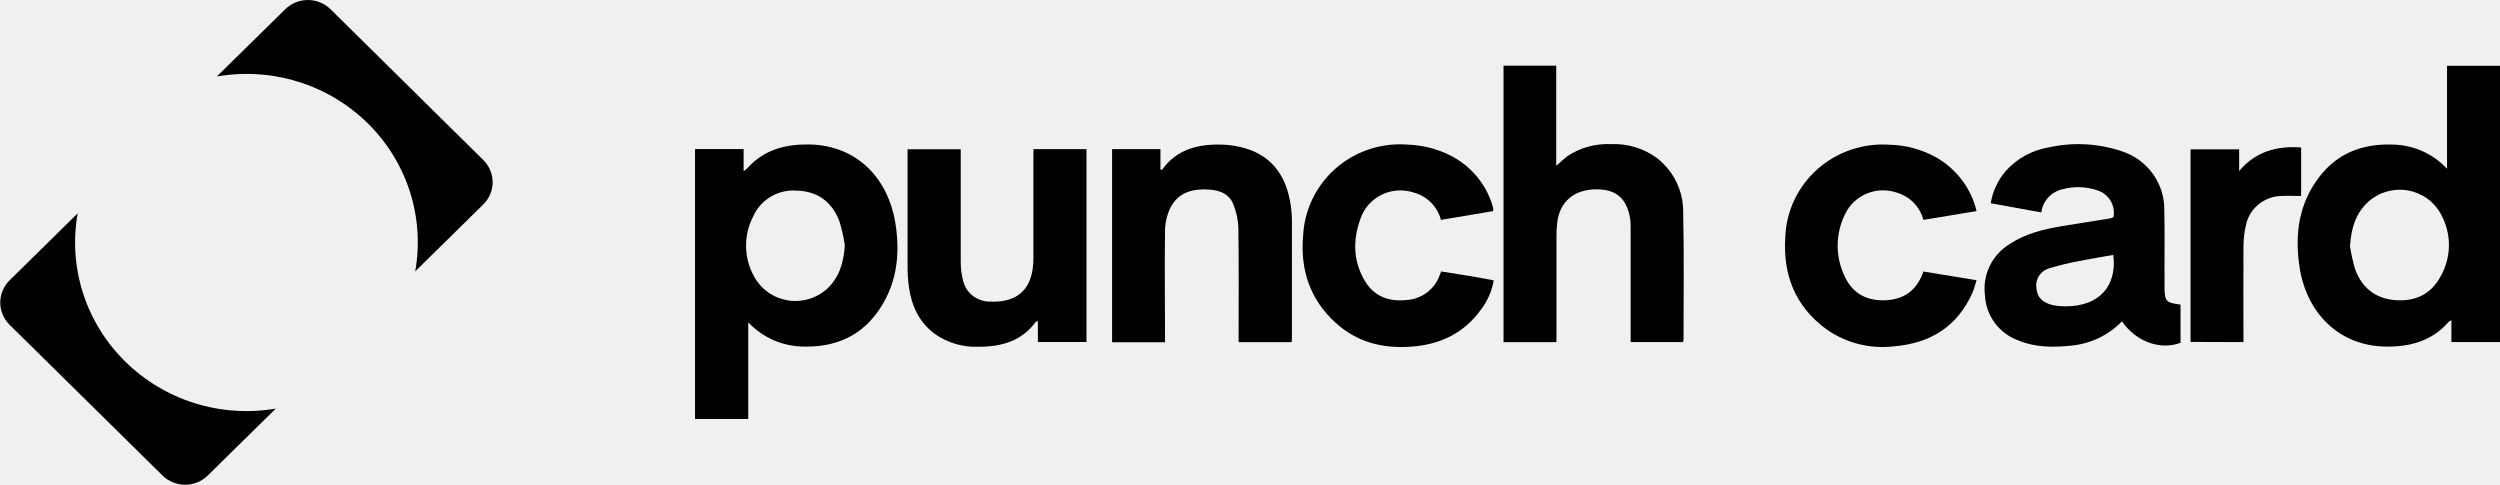
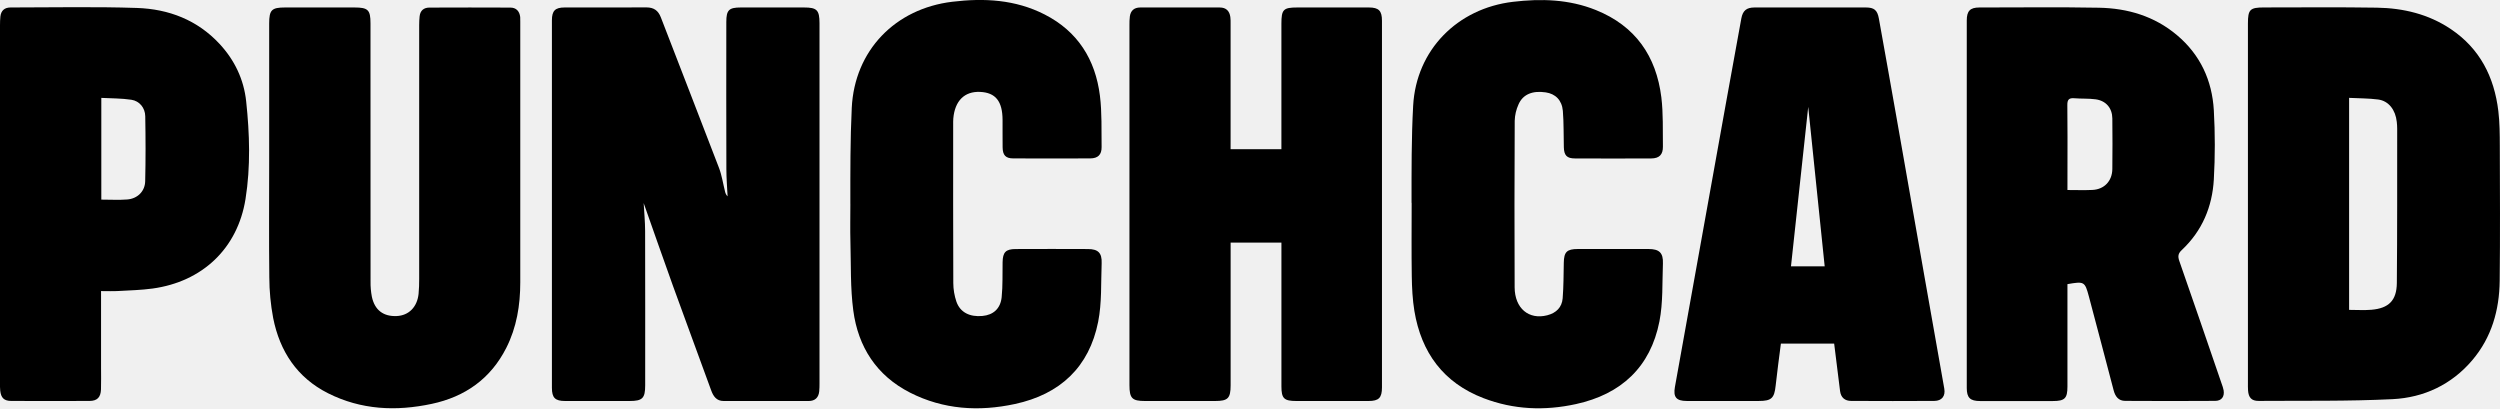
- <svg xmlns="http://www.w3.org/2000/svg" width="196" height="38" viewBox="0 0 196 38" fill="none">
-   <g clip-path="url(#clip0_204_169)">
-     <path d="M191.847 13.233V5.157H196V26.817H192.19V25.108C192.079 25.168 192.014 25.18 191.984 25.221C190.696 26.72 188.989 27.192 187.072 27.173C183.315 27.132 180.85 24.475 180.297 21.024C179.886 18.438 180.198 15.968 181.871 13.821C183.296 11.988 185.251 11.258 187.552 11.333C188.362 11.342 189.162 11.516 189.9 11.843C190.639 12.17 191.302 12.643 191.847 13.233ZM184.226 19.229C184.321 19.862 184.46 20.488 184.641 21.102C185.14 22.474 186.123 23.351 187.64 23.516C189.294 23.692 190.608 23.1 191.374 21.612C191.782 20.874 191.996 20.048 191.996 19.208C191.996 18.368 191.782 17.542 191.374 16.804C191.118 16.32 190.752 15.899 190.305 15.575C189.859 15.251 189.343 15.031 188.796 14.933C188.25 14.834 187.688 14.86 187.154 15.008C186.619 15.155 186.126 15.421 185.712 15.785C184.679 16.703 184.336 17.906 184.245 19.24L184.226 19.229Z" fill="black" />
-     <path d="M54.49 11.685H58.3V13.427C58.409 13.349 58.512 13.264 58.609 13.173C59.901 11.722 61.597 11.299 63.468 11.325C67.339 11.415 69.644 14.139 70.189 17.43C70.612 20.008 70.307 22.482 68.665 24.644C67.274 26.454 65.369 27.203 63.098 27.173C62.265 27.177 61.44 27.009 60.676 26.682C59.912 26.354 59.227 25.873 58.663 25.27V32.851H54.49V11.685ZM66.234 19.225C66.14 18.591 65.999 17.965 65.811 17.351C65.239 15.852 64.15 15.005 62.492 14.945C61.78 14.885 61.067 15.046 60.452 15.404C59.837 15.762 59.351 16.3 59.063 16.943C58.678 17.675 58.482 18.488 58.492 19.312C58.501 20.136 58.715 20.945 59.116 21.668C59.377 22.156 59.748 22.579 60.2 22.904C60.653 23.229 61.176 23.447 61.728 23.542C62.28 23.637 62.847 23.606 63.385 23.451C63.923 23.297 64.418 23.023 64.832 22.65C65.819 21.736 66.154 20.544 66.234 19.225Z" fill="black" />
-     <path d="M122.023 26.825H117.877V5.149H122.008V12.996C122.362 12.697 122.602 12.461 122.873 12.247C123.894 11.57 125.111 11.238 126.341 11.299C127.635 11.25 128.906 11.645 129.938 12.416C130.577 12.923 131.092 13.566 131.442 14.297C131.793 15.028 131.97 15.827 131.961 16.635C132.037 19.974 131.988 23.317 131.988 26.656C131.981 26.711 131.968 26.765 131.95 26.817H127.842V26.315C127.842 23.509 127.842 20.704 127.842 17.898C127.848 17.672 127.839 17.445 127.815 17.22C127.575 15.59 126.725 14.833 125.171 14.844C123.414 14.844 122.279 15.811 122.088 17.441C122.047 17.796 122.026 18.152 122.027 18.509C122.027 21.067 122.027 23.63 122.027 26.195L122.023 26.825Z" fill="black" />
-     <path d="M165.695 17.029C165.783 16.583 165.701 16.122 165.465 15.732C165.229 15.342 164.855 15.051 164.415 14.915C163.534 14.619 162.583 14.593 161.687 14.84C161.256 14.94 160.868 15.168 160.573 15.492C160.279 15.817 160.093 16.222 160.04 16.654L156.074 15.934C156.222 15.007 156.625 14.138 157.24 13.42C158.126 12.421 159.339 11.758 160.669 11.546C162.547 11.136 164.503 11.241 166.324 11.85C167.298 12.161 168.147 12.767 168.75 13.582C169.353 14.396 169.679 15.377 169.681 16.384C169.727 18.408 169.681 20.435 169.7 22.463C169.7 23.621 169.799 23.733 170.954 23.879V26.877C169.346 27.469 167.482 26.795 166.358 25.195C165.315 26.276 163.911 26.95 162.403 27.095C160.985 27.245 159.576 27.248 158.211 26.682C157.481 26.41 156.848 25.934 156.389 25.313C155.929 24.692 155.664 23.953 155.624 23.186C155.514 22.392 155.641 21.585 155.991 20.861C156.34 20.138 156.896 19.53 157.59 19.112C158.84 18.295 160.258 17.962 161.717 17.718C162.971 17.509 164.224 17.317 165.474 17.115C165.55 17.091 165.624 17.063 165.695 17.029ZM165.695 19.982C164.777 20.147 163.855 20.293 162.94 20.477C162.181 20.619 161.43 20.802 160.692 21.027C160.351 21.117 160.056 21.328 159.865 21.62C159.674 21.912 159.601 22.263 159.659 22.605C159.705 23.291 160.128 23.729 160.909 23.913C161.07 23.95 161.233 23.977 161.397 23.992C164.293 24.235 166.012 22.654 165.684 19.982H165.695Z" fill="black" />
-     <path d="M87.188 11.692H90.979V13.3C91.059 13.3 91.105 13.3 91.113 13.3C92.256 11.7 93.929 11.291 95.765 11.336C96.522 11.352 97.271 11.489 97.983 11.741C99.835 12.423 100.78 13.866 101.134 15.74C101.235 16.265 101.286 16.798 101.287 17.332C101.287 20.33 101.287 23.328 101.287 26.326C101.287 26.488 101.287 26.645 101.264 26.825H97.107V26.255C97.107 23.463 97.133 20.675 97.088 17.883C97.067 17.226 96.927 16.577 96.672 15.968C96.379 15.252 95.697 14.938 94.927 14.874C93.57 14.754 92.351 15.039 91.719 16.373C91.466 16.933 91.336 17.54 91.338 18.153C91.296 20.863 91.338 23.572 91.338 26.278V26.832H87.188V11.692Z" fill="black" />
-     <path d="M81.026 11.692H85.18V26.814H81.369V25.198C81.285 25.198 81.24 25.198 81.228 25.198C80.131 26.735 78.534 27.185 76.736 27.185C75.488 27.24 74.258 26.875 73.249 26.15C72.018 25.217 71.462 23.936 71.256 22.485C71.186 21.955 71.151 21.42 71.153 20.885C71.153 18.014 71.153 15.144 71.153 12.266V11.7H75.322V12.273C75.322 15.046 75.322 17.82 75.322 20.593C75.326 21.078 75.39 21.561 75.513 22.032C75.628 22.493 75.897 22.904 76.278 23.197C76.659 23.489 77.129 23.648 77.612 23.647C79.849 23.741 81.007 22.613 81.019 20.274C81.019 17.617 81.019 14.956 81.019 12.296L81.026 11.692Z" fill="black" />
-     <path d="M150.792 17.239C150.663 16.734 150.401 16.271 150.035 15.896C149.668 15.521 149.208 15.246 148.7 15.099C147.933 14.838 147.094 14.866 146.347 15.179C145.599 15.491 144.996 16.065 144.654 16.789C144.276 17.55 144.077 18.385 144.073 19.232C144.069 20.078 144.26 20.915 144.631 21.68C145.256 23.047 146.429 23.632 147.923 23.535C149.348 23.445 150.312 22.703 150.796 21.286L154.961 21.968C154.847 22.343 154.774 22.639 154.649 22.931C153.475 25.588 151.353 26.922 148.46 27.155C146.587 27.372 144.698 26.888 143.171 25.798C140.725 24.003 139.776 21.518 139.967 18.603C140 17.59 140.242 16.594 140.677 15.675C141.112 14.756 141.731 13.934 142.497 13.256C143.263 12.578 144.161 12.06 145.136 11.732C146.111 11.404 147.143 11.273 148.171 11.348C149.462 11.382 150.725 11.732 151.844 12.367C152.624 12.82 153.303 13.425 153.839 14.143C154.375 14.862 154.756 15.681 154.961 16.549L150.792 17.239Z" fill="black" />
-     <path d="M117.058 16.553L112.97 17.239C112.835 16.72 112.561 16.246 112.177 15.867C111.793 15.487 111.313 15.215 110.786 15.08C109.964 14.822 109.071 14.893 108.3 15.276C107.53 15.659 106.943 16.325 106.667 17.13C106.05 18.816 106.069 20.503 107.048 22.092C107.768 23.261 108.919 23.654 110.238 23.527C110.829 23.495 111.397 23.289 111.868 22.936C112.34 22.584 112.693 22.1 112.882 21.548L112.985 21.282C113.667 21.387 114.345 21.492 115.024 21.605C115.702 21.717 116.384 21.837 117.108 21.979C116.97 22.793 116.638 23.564 116.14 24.228C114.81 26.102 112.939 27.012 110.657 27.177C108.374 27.342 106.385 26.829 104.709 25.303C102.67 23.452 101.927 21.099 102.167 18.438C102.226 17.319 102.538 16.227 103.08 15.242C103.621 14.257 104.38 13.403 105.299 12.742C106.753 11.702 108.536 11.204 110.329 11.336C111.468 11.371 112.587 11.644 113.61 12.138C114.425 12.535 115.147 13.093 115.733 13.777C116.318 14.461 116.754 15.257 117.013 16.114C117.039 16.191 117.058 16.27 117.07 16.351C117.073 16.418 117.069 16.486 117.058 16.553Z" fill="black" />
-     <path d="M171.739 26.806V11.707H175.549V13.405C176.837 11.883 178.495 11.422 180.408 11.561V15.365C179.859 15.365 179.329 15.335 178.807 15.365C178.165 15.391 177.55 15.625 177.058 16.032C176.566 16.439 176.226 16.995 176.09 17.613C175.963 18.148 175.895 18.695 175.888 19.244C175.869 21.758 175.888 24.273 175.888 26.821L171.739 26.806Z" fill="black" />
-     <path d="M28.823 9.657C30.348 11.157 31.483 12.995 32.132 15.017C32.782 17.04 32.926 19.186 32.553 21.275L37.888 16.028C38.121 15.8 38.306 15.528 38.432 15.229C38.558 14.93 38.623 14.609 38.623 14.286C38.623 13.962 38.558 13.641 38.432 13.342C38.306 13.043 38.121 12.772 37.888 12.543L25.912 0.723C25.679 0.494 25.402 0.312 25.098 0.188C24.793 0.064 24.467 0 24.138 0C23.808 0 23.482 0.064 23.178 0.188C22.873 0.312 22.597 0.494 22.364 0.723L16.999 5.996C19.124 5.626 21.308 5.766 23.366 6.404C25.425 7.041 27.296 8.157 28.823 9.657Z" fill="black" />
-     <path d="M9.819 28.346C8.294 26.847 7.159 25.009 6.51 22.986C5.86 20.964 5.716 18.818 6.089 16.729L0.754 21.976C0.521 22.204 0.336 22.477 0.21 22.776C0.084 23.075 0.019 23.396 0.019 23.72C0.019 24.044 0.084 24.365 0.21 24.664C0.336 24.963 0.521 25.235 0.754 25.465L12.742 37.281C12.975 37.51 13.251 37.691 13.555 37.815C13.859 37.939 14.185 38.003 14.514 38.003C14.843 38.003 15.169 37.939 15.473 37.815C15.777 37.691 16.053 37.51 16.286 37.281L21.62 32.034C19.497 32.396 17.316 32.251 15.262 31.609C13.208 30.967 11.341 29.848 9.819 28.346Z" fill="black" />
+ <svg xmlns="http://www.w3.org/2000/svg" viewBox="0 0 2674.8 436.83">
+   <g id="Layer_2" data-name="Layer 2">
+     <g id="Layer_1-2" data-name="Layer 1">
+       <g id="Cmmpac.tif">
+         <path d="M688.67,217.26c.52,9.46,1.53,19.68,1.56,29.91.16,55,.08,110,.07,165.05,0,13.9-2.91,16.81-16.69,16.81q-34.54,0-69.11,0c-10.56,0-14-3.47-14-14.1q0-196.6,0-393.2C590.5,11.48,594,8,604.09,8c29.16,0,58.32.07,87.48-.08,7.89,0,12.63,3.23,15.5,10.69,20.64,53.69,41.65,107.24,62.19,161,3.11,8.14,4.35,17,6.51,25.48a10,10,0,0,0,2.69,5c-.45-9.64-1.28-19.27-1.3-28.91q-.2-78.87-.06-157.72C777.11,10.74,779.91,8,792.6,8h67.64c13.81,0,16.54,2.77,16.57,16.87q0,30.09,0,60.16,0,162.48,0,325a85.57,85.57,0,0,1-.32,8.78c-.7,6.61-4.51,10.21-11.16,10.23q-45.59.11-91.16,0c-7.5,0-11-5-13.33-11.55-13.56-37.34-27.43-74.56-40.93-111.92C709.25,276,699,246.42,688.67,217.26Z" />
+         <path d="M2212,304v8.4q0,50.61,0,101.22c0,12.64-2.92,15.45-15.55,15.46q-39,0-77.91,0c-10.64,0-14.26-3.5-14.26-14q0-196.56,0-393.13c0-10.23,3.59-13.93,13.49-13.94,42.63,0,85.28-.54,127.9.25,30.76.57,59.33,9,83.44,29.27,25,21,37.68,48.53,39.51,80.48a655.12,655.12,0,0,1,0,74c-1.65,29.16-12.47,55.08-34.26,75.46-4,3.77-4.42,6.77-2.64,11.86,15.3,43.69,30.25,87.5,45.29,131.28a41.8,41.8,0,0,1,2.09,7c1.07,6.79-2.13,11.26-9,11.3q-48.15.32-96.29,0c-7.14,0-10.64-4.64-12.39-11.33-8.71-33.48-17.64-66.91-26.47-100.35C2230.64,301.25,2230.06,300.87,2212,304Zm0-100.7c9.65,0,18.19.32,26.7-.08,12.69-.6,21.19-9.52,21.33-22.36q.3-27.08,0-54.15c-.12-11.12-6.84-19-18-20.46-7.46-1-15.11-.49-22.64-1.13-5.78-.49-7.58,1.49-7.5,7.34.31,23.42.13,46.84.13,70.26Z" />
+         <path d="M1316.63,159.6H1371v-8.74q0-62.72,0-125.43C1371,10.08,1373.07,8,1388.14,8q38.22,0,76.45,0c10.55,0,14,3.5,14,14.12q0,196.2,0,392.41c0,11.1-3.37,14.5-14.38,14.51q-38.6,0-77.19,0c-13.23,0-16-2.68-16-15.69q0-72.25,0-144.5v-9.29h-54.35v8.12q0,72.24,0,144.5c0,14-2.89,16.86-16.64,16.86q-37.49,0-75,0c-13.75,0-16.59-2.88-16.61-16.89q0-30.08,0-60.15,0-162.46,0-324.94a70,70,0,0,1,.43-9.5c.86-6.25,4.7-9.52,11-9.54q42.63-.07,85.27,0c6.73,0,10.36,3.73,11.25,10.18a52.42,52.42,0,0,1,.27,7.32q0,62.7,0,125.42Z" />
+         <path d="M2405.1,218.11q0-96.45,0-192.9c0-15.12,2.18-17.25,17.42-17.24,40.18,0,80.37-.42,120.54.23,28.28.46,55.25,6.87,79.16,22.94,31.2,21,46.42,51.34,50.8,87.65,1.48,12.31,1.53,24.85,1.57,37.29.15,48.16.44,96.33-.13,144.48-.37,31.27-8.61,60.44-29.28,84.79-22.24,26.2-51.83,40.06-85.33,41.72-47.65,2.36-95.47,1.52-143.22,1.88-7.66.06-10.9-3.55-11.41-11.35-.18-2.68-.12-5.38-.12-8.07Zm108.26-113.4V331.54c8.26,0,16.09.54,23.82-.11,18.56-1.56,27.08-9.92,27.25-28.66.5-55,.31-110,.37-165a68.76,68.76,0,0,0-.43-7.31c-1.35-12.94-8.71-22.51-19.95-24C2534.34,105.15,2524.06,105.26,2513.36,104.71Z" />
+         <path d="M288,171.17q0-73,0-146C288,10.64,290.65,8,305,8H379.2c14.56,0,17.2,2.59,17.2,16.89q0,138.27.06,276.53a79.72,79.72,0,0,0,1.39,16c3,14.32,12.3,21.36,26.62,20.72,12.89-.58,21.92-9.61,23.37-23.76a157.43,157.43,0,0,0,.65-16.11q0-135.69,0-271.39a88.62,88.62,0,0,1,.48-9.5c.67-6.1,4.49-9.23,10.36-9.26q43.36-.2,86.73,0c6.28,0,9.78,3.91,10.52,10.1a43.85,43.85,0,0,1,.07,5.13q0,139.37,0,278.73c0,24.47-3.85,48.2-15,70.19-16.69,32.91-44,52.24-79.79,59.85-38.12,8.12-75.53,6.44-110.86-11.36-33.13-16.69-51.66-44.87-58.73-80.48a240.73,240.73,0,0,1-4.13-43.65C287.66,254.79,288,213,288,171.17Z" />
+         <path d="M1962.41,367.66h-57c-1.91,15.12-4,30-5.61,45-1.42,13.36-4.42,16.35-18,16.35q-38.58,0-77.17,0c-11.14,0-14.55-4.16-12.61-14.93q27.51-152.94,55-305.88,8-44.25,16.07-88.49C1864.65,11.37,1868.6,8,1877.26,8q59.54-.09,119.06,0c8.79,0,12.29,2.77,13.91,11.76,6.44,35.49,12.68,71,19,106.55q15,85.35,30,170.7,10.48,59.42,21,118.81c1.39,7.95-2.61,13.08-10.67,13.13q-44.46.26-88.93,0c-6.78,0-11-3.6-11.9-10.5C1966.64,401.79,1964.59,385.1,1962.41,367.66Zm-10.15-82.73c-5.93-57.41-11.81-114.41-17.61-170.57q-9.12,84.36-18.44,170.57Z" />
+         <path d="M108.12,311.44c0,28,0,54.86,0,81.72,0,7.82.19,15.64-.07,23.46-.29,8.43-4,12.31-12.18,12.35q-41.9.19-83.77,0c-7.76,0-11-3.26-11.87-11A72.12,72.12,0,0,1,0,409.89Q0,218.52,0,27.14a91.44,91.44,0,0,1,.42-9.51C1.13,11.24,5,8,11.28,8c45.07,0,90.18-1,135.2.51,34,1.14,64.58,12.79,88.44,38.47,16.17,17.39,26,38.16,28.46,61.41,3.72,34.78,4.82,69.9-.7,104.53-8.43,52.88-46.19,88.55-99.56,95.81-12.09,1.64-24.37,1.95-36.57,2.63C120.73,311.71,114.88,311.44,108.12,311.44Zm.28-97.87c9.7,0,18.74.55,27.69-.14,10.91-.82,19-8.64,19.25-19.5.56-23.17.48-46.37.07-69.55-.15-9-6.18-16.35-14.86-17.65-10.48-1.57-21.21-1.43-32.15-2Z" />
+         <path d="M1510.24,217c0-34.69-.17-69.47,1.73-104,3.29-59.56,47.29-104,106.77-111.06,30.31-3.59,60.08-2.73,88.77,8.82,42.18,17,64.56,49.26,70,93.37,2.12,17.37,1.41,35.1,1.67,52.67.13,8.63-3.91,12.68-12.48,12.72q-40.79.19-81.58,0c-8.73,0-11.72-3.25-11.94-12.07-.34-12.93,0-25.92-1.05-38.79-1-11.58-8-18.29-18.28-19.82-14.09-2.09-24.41,2-29.13,12.79a45.56,45.56,0,0,0-4.1,17.58q-.45,89.1-.08,178.19c.1,22.52,15.2,35,34.89,29.92,9.62-2.47,15.71-8.47,16.5-18.2,1-12.63.95-25.36,1.2-38.05.22-11.49,3.23-14.62,15-14.65q37.85-.11,75.69,0c11.49,0,15.81,4.09,15.37,15.44-.8,20.7.22,41.84-3.73,62-9.58,48.88-40.92,77.91-89.34,88.49-33.45,7.31-66.69,6-98.84-6.33-42.93-16.44-66.59-48.79-74-93.3-2-12.23-2.6-24.79-2.8-37.21-.4-26.15-.12-52.31-.12-78.46Z" />
+         <path d="M909.8,218c0-34.21-.14-68.48,1.51-102.61,3-61.34,46.37-106.11,107.51-113.51,34.15-4.14,67.5-2.37,98.74,13.54,35.57,18.11,54.43,48.3,59.27,87,2.27,18.08,1.52,36.56,1.8,54.86.12,8.22-3.9,12.16-12.18,12.2q-41.16.19-82.32,0c-8.18,0-11.3-3.45-11.41-11.82-.14-9.77,0-19.55-.06-29.33-.08-20.09-7.51-29.3-24.13-30s-26.94,9.55-28.57,28.46c-.19,2.18-.14,4.39-.14,6.59,0,56.47-.12,112.94.13,169.41a63,63,0,0,0,3.35,20c4,11.41,14.21,16.53,27.84,15.26,11.54-1.07,19.3-7.73,20.56-20.12s.76-24.88,1-37.33c.17-10.69,3.31-14.11,14-14.15q38.6-.17,77.17,0c11,0,15.24,4.08,14.81,15.16-.8,20.94.29,42.34-3.74,62.7-9.62,48.54-40.85,77.56-89,87.93-38.57,8.3-76.5,6-112.19-12.12-35.89-18.26-55.62-48.92-60.8-87.88-3.21-24.09-2.4-48.72-3.06-73.12-.37-13.68-.06-27.38-.06-41.07Z" />
+       </g>
+     </g>
  </g>
-   <defs>
-     <clipPath id="clip0_204_169">
-       <rect width="196" height="38" fill="white" />
-     </clipPath>
-   </defs>
</svg>
